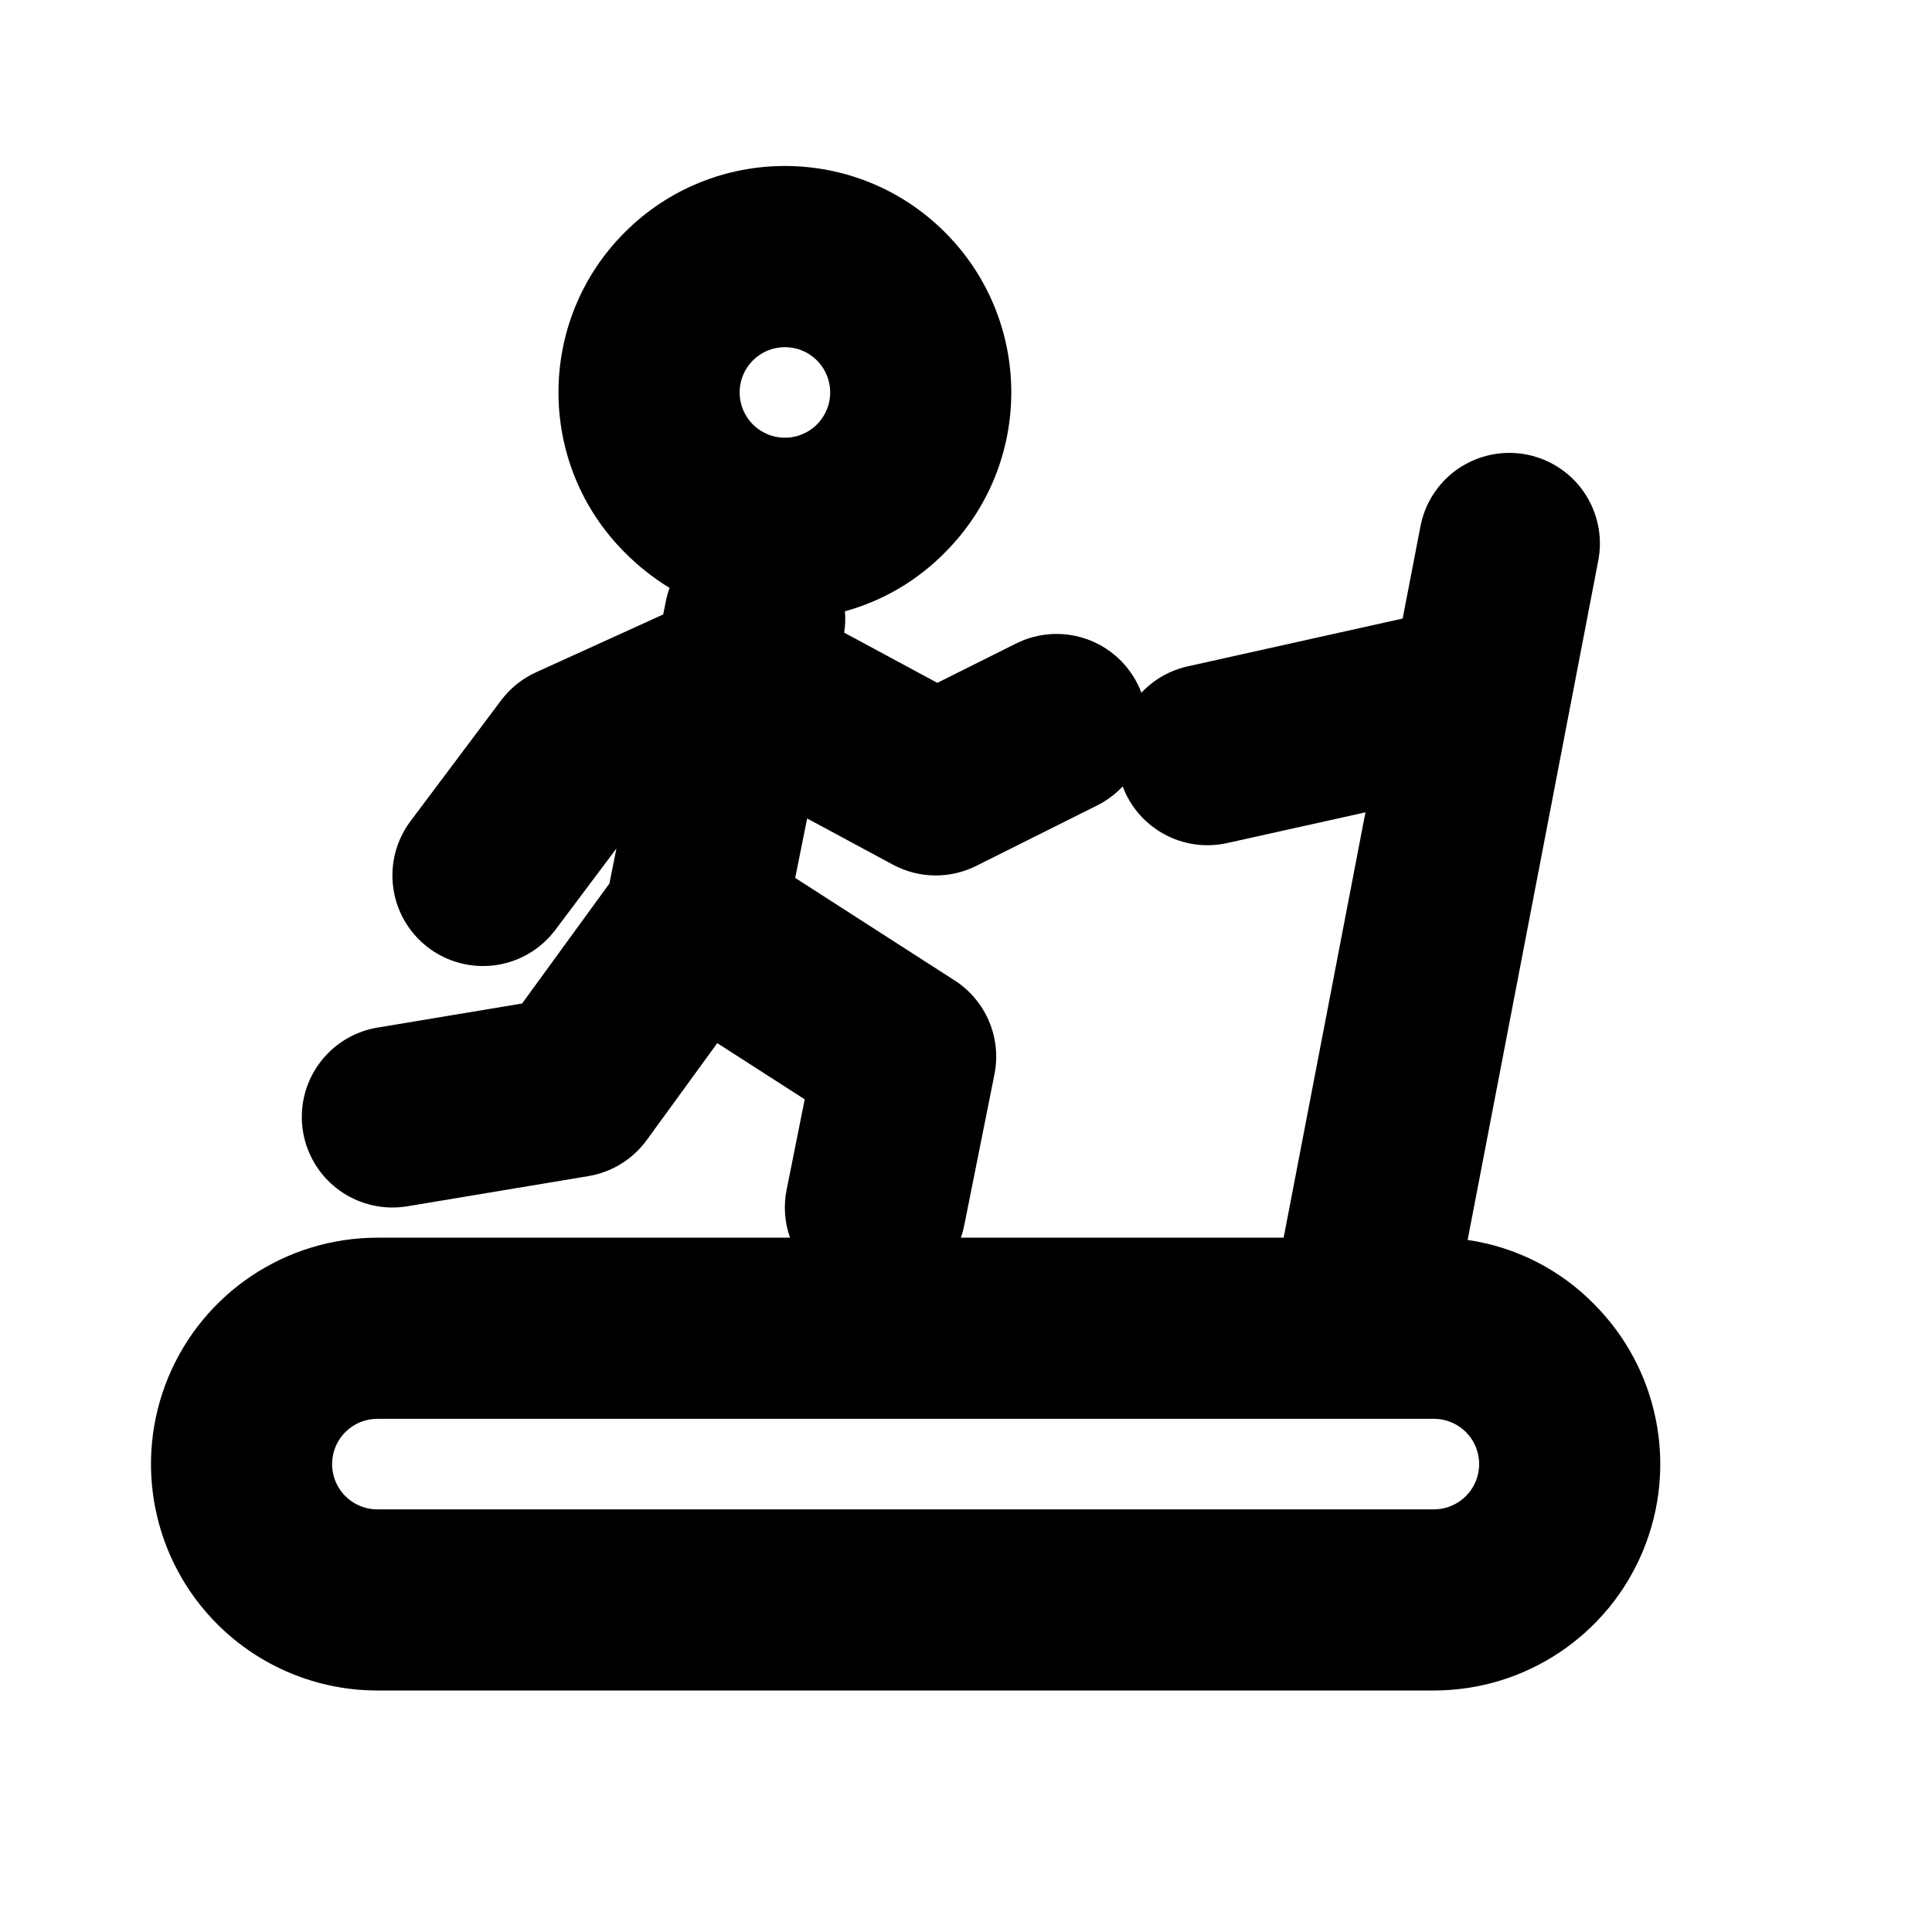
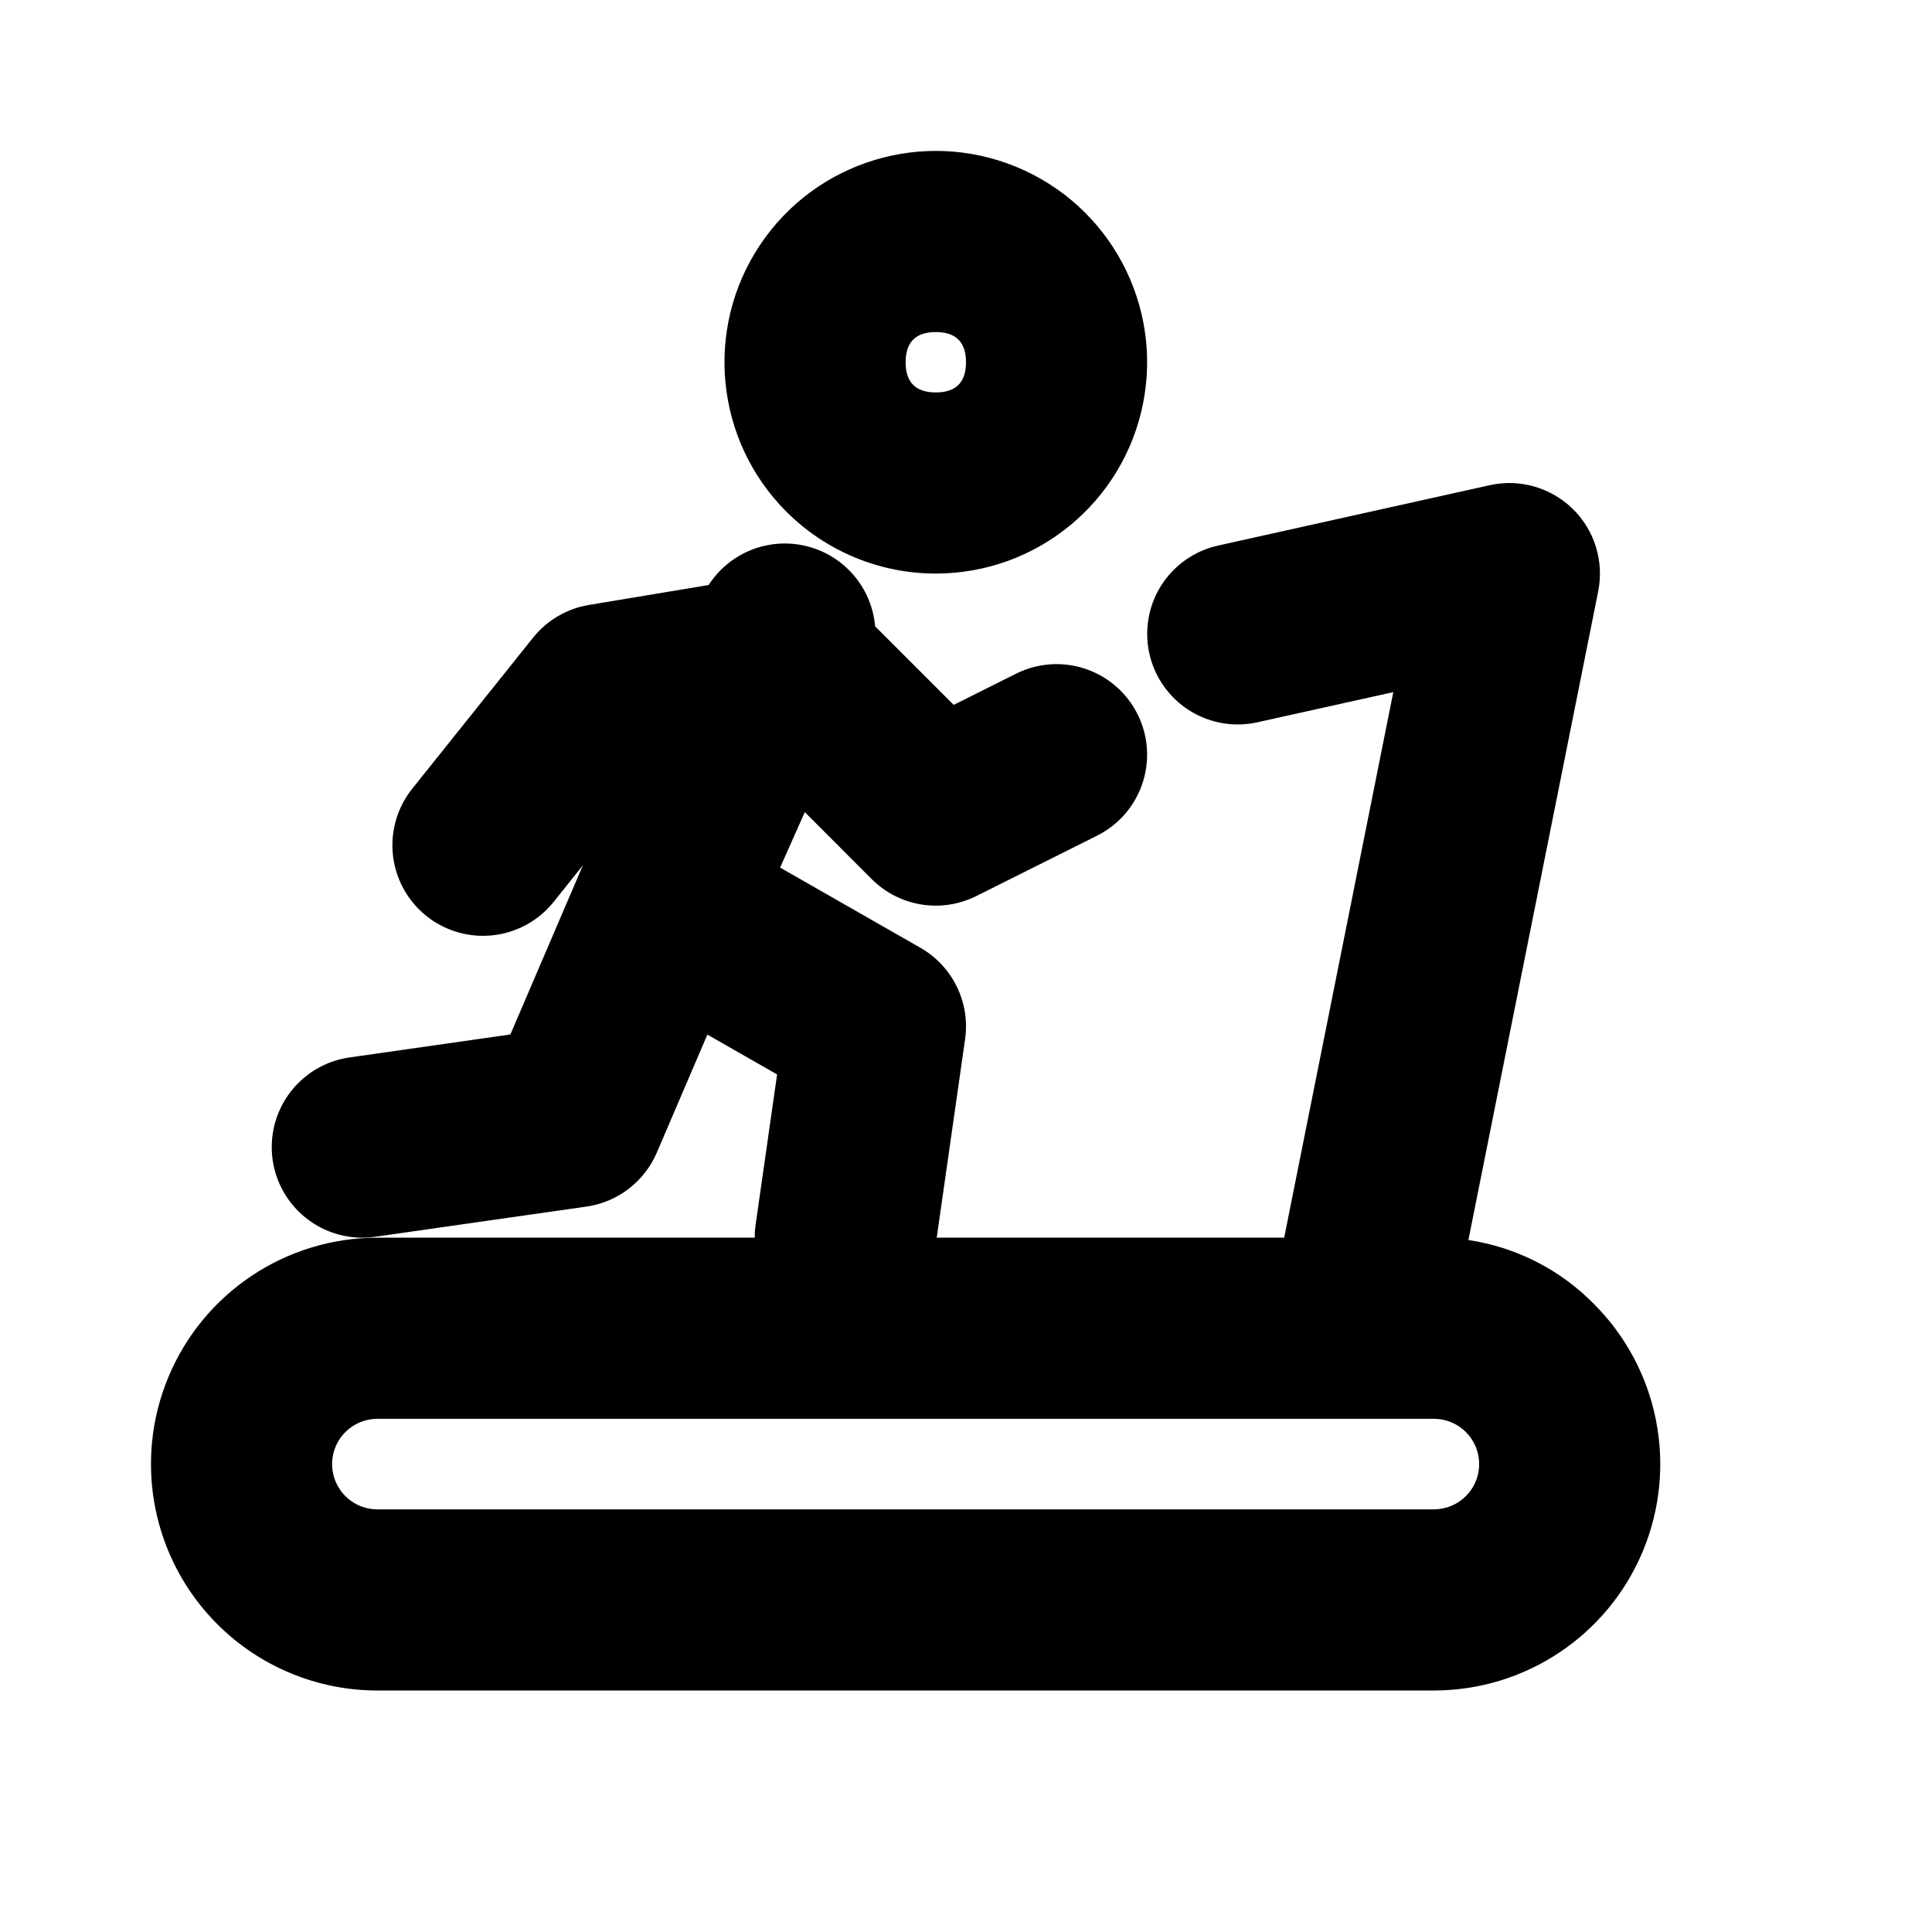
<svg xmlns="http://www.w3.org/2000/svg" viewBox="0 0 256 256" fill="currentColor">
-   <path d="M88.72 77.9A12.07 12.07 0 0 0 88.23 79.65L87.88 81.42L71.03 89.08A12 12 0 0 0 66.4 92.8L54.4 108.8A12 12 0 0 0 70.11 126.33A12 12 0 0 0 73.6 123.2L81.68 112.43L80.75 117.07L69.18 132.97L50.03 136.16A12 12 0 0 0 49.29 159.69A12 12 0 0 0 53.97 159.84L77.97 155.84A12 12 0 0 0 85.7 151.06L95.04 138.22L106.63 145.67L104.23 157.65A12.02 12.02 0 0 0 104.68 164H50A30 30 0 0 0 28.79 215.21A30 30 0 0 0 50 224H190A30 30 0 0 0 211.21 172.79A29.4 29.4 0 0 0 194.47 164.3L211.78 74.27A12 12 0 0 0 189.98 65.4A12 12 0 0 0 188.22 69.73L185.86 81.96L157.4 88.29A12 12 0 0 0 151.24 91.79A12 12 0 0 0 134.63 85.27L124.2 90.48L111.86 83.83A11.87 11.87 0 0 0 111.96 81A29.58 29.58 0 0 0 125.21 73.21A30 30 0 1 0 82.79 73.21A31.29 31.29 0 0 0 88.72 77.9ZM104 46A6 6 0 1 1 99.76 47.76A6 6 0 0 1 104 46ZM123.82 116A12 12 0 0 0 129.37 114.73L145.37 106.73A11.96 11.96 0 0 0 148.76 104.2A12 12 0 0 0 162.6 111.71L180.93 107.64L170.09 164H127.32A12.08 12.08 0 0 0 127.77 162.35L131.77 142.35A12 12 0 0 0 126.49 129.91L105.37 116.33L106.95 108.45L118.31 114.57A12 12 0 0 0 123.82 116ZM190 188A6 6 0 0 1 194.24 198.24A6 6 0 0 1 190 200H50A6 6 0 0 1 45.76 189.76A6 6 0 0 1 50 188H179.77A11.78 11.78 0 0 0 180.23 188H190Z" />
+   <path d="M124 76A28 28 0 1 0 104.2 67.8A28 28 0 0 0 124 76ZM128 48Q128 52 124 52Q120 52 120 48Q120 44 124 44Q128 44 128 48ZM153.88 77.56A12 12 0 0 0 166.6 95.71L184.62 91.71L170.16 164H124.12L127.88 137.7A12 12 0 0 0 121.95 125.58L103.37 114.96L106.64 107.61L115.51 116.49A12 12 0 0 0 129.37 118.73L145.37 110.73A12 12 0 0 0 139.15 88.03A12 12 0 0 0 134.63 89.27L126.37 93.4L115.96 82.99A12.01 12.01 0 0 0 93.9 77.52L78.03 80.16A12 12 0 0 0 70.63 84.5L54.63 104.5A12 12 0 0 0 69.79 122.51A12 12 0 0 0 73.37 119.5L77.24 114.65L77.05 115.09L77.03 115.13A11.48 11.48 0 0 0 76.97 115.27L76.96 115.3L67.63 137.07L46.3 140.12A12 12 0 0 0 45.02 163.62A12 12 0 0 0 49.7 163.88L77.7 159.88A12 12 0 0 0 87.03 152.73L93.73 137.09L102.97 142.37L100.12 162.3A12.08 12.08 0 0 0 100 164H50A30 30 0 0 0 28.79 215.21A30 30 0 0 0 50 224H190A30 30 0 0 0 211.21 172.79A29.39 29.39 0 0 0 194.57 164.31L211.77 78.35A12 12 0 0 0 197.4 64.29L161.4 72.29A12 12 0 0 0 153.88 77.56ZM190 188A6 6 0 0 1 194.24 198.24A6 6 0 0 1 190 200H50A6 6 0 0 1 45.76 189.76A6 6 0 0 1 50 188H179.77A11.76 11.76 0 0 0 180.23 188H190Z" />
</svg>
